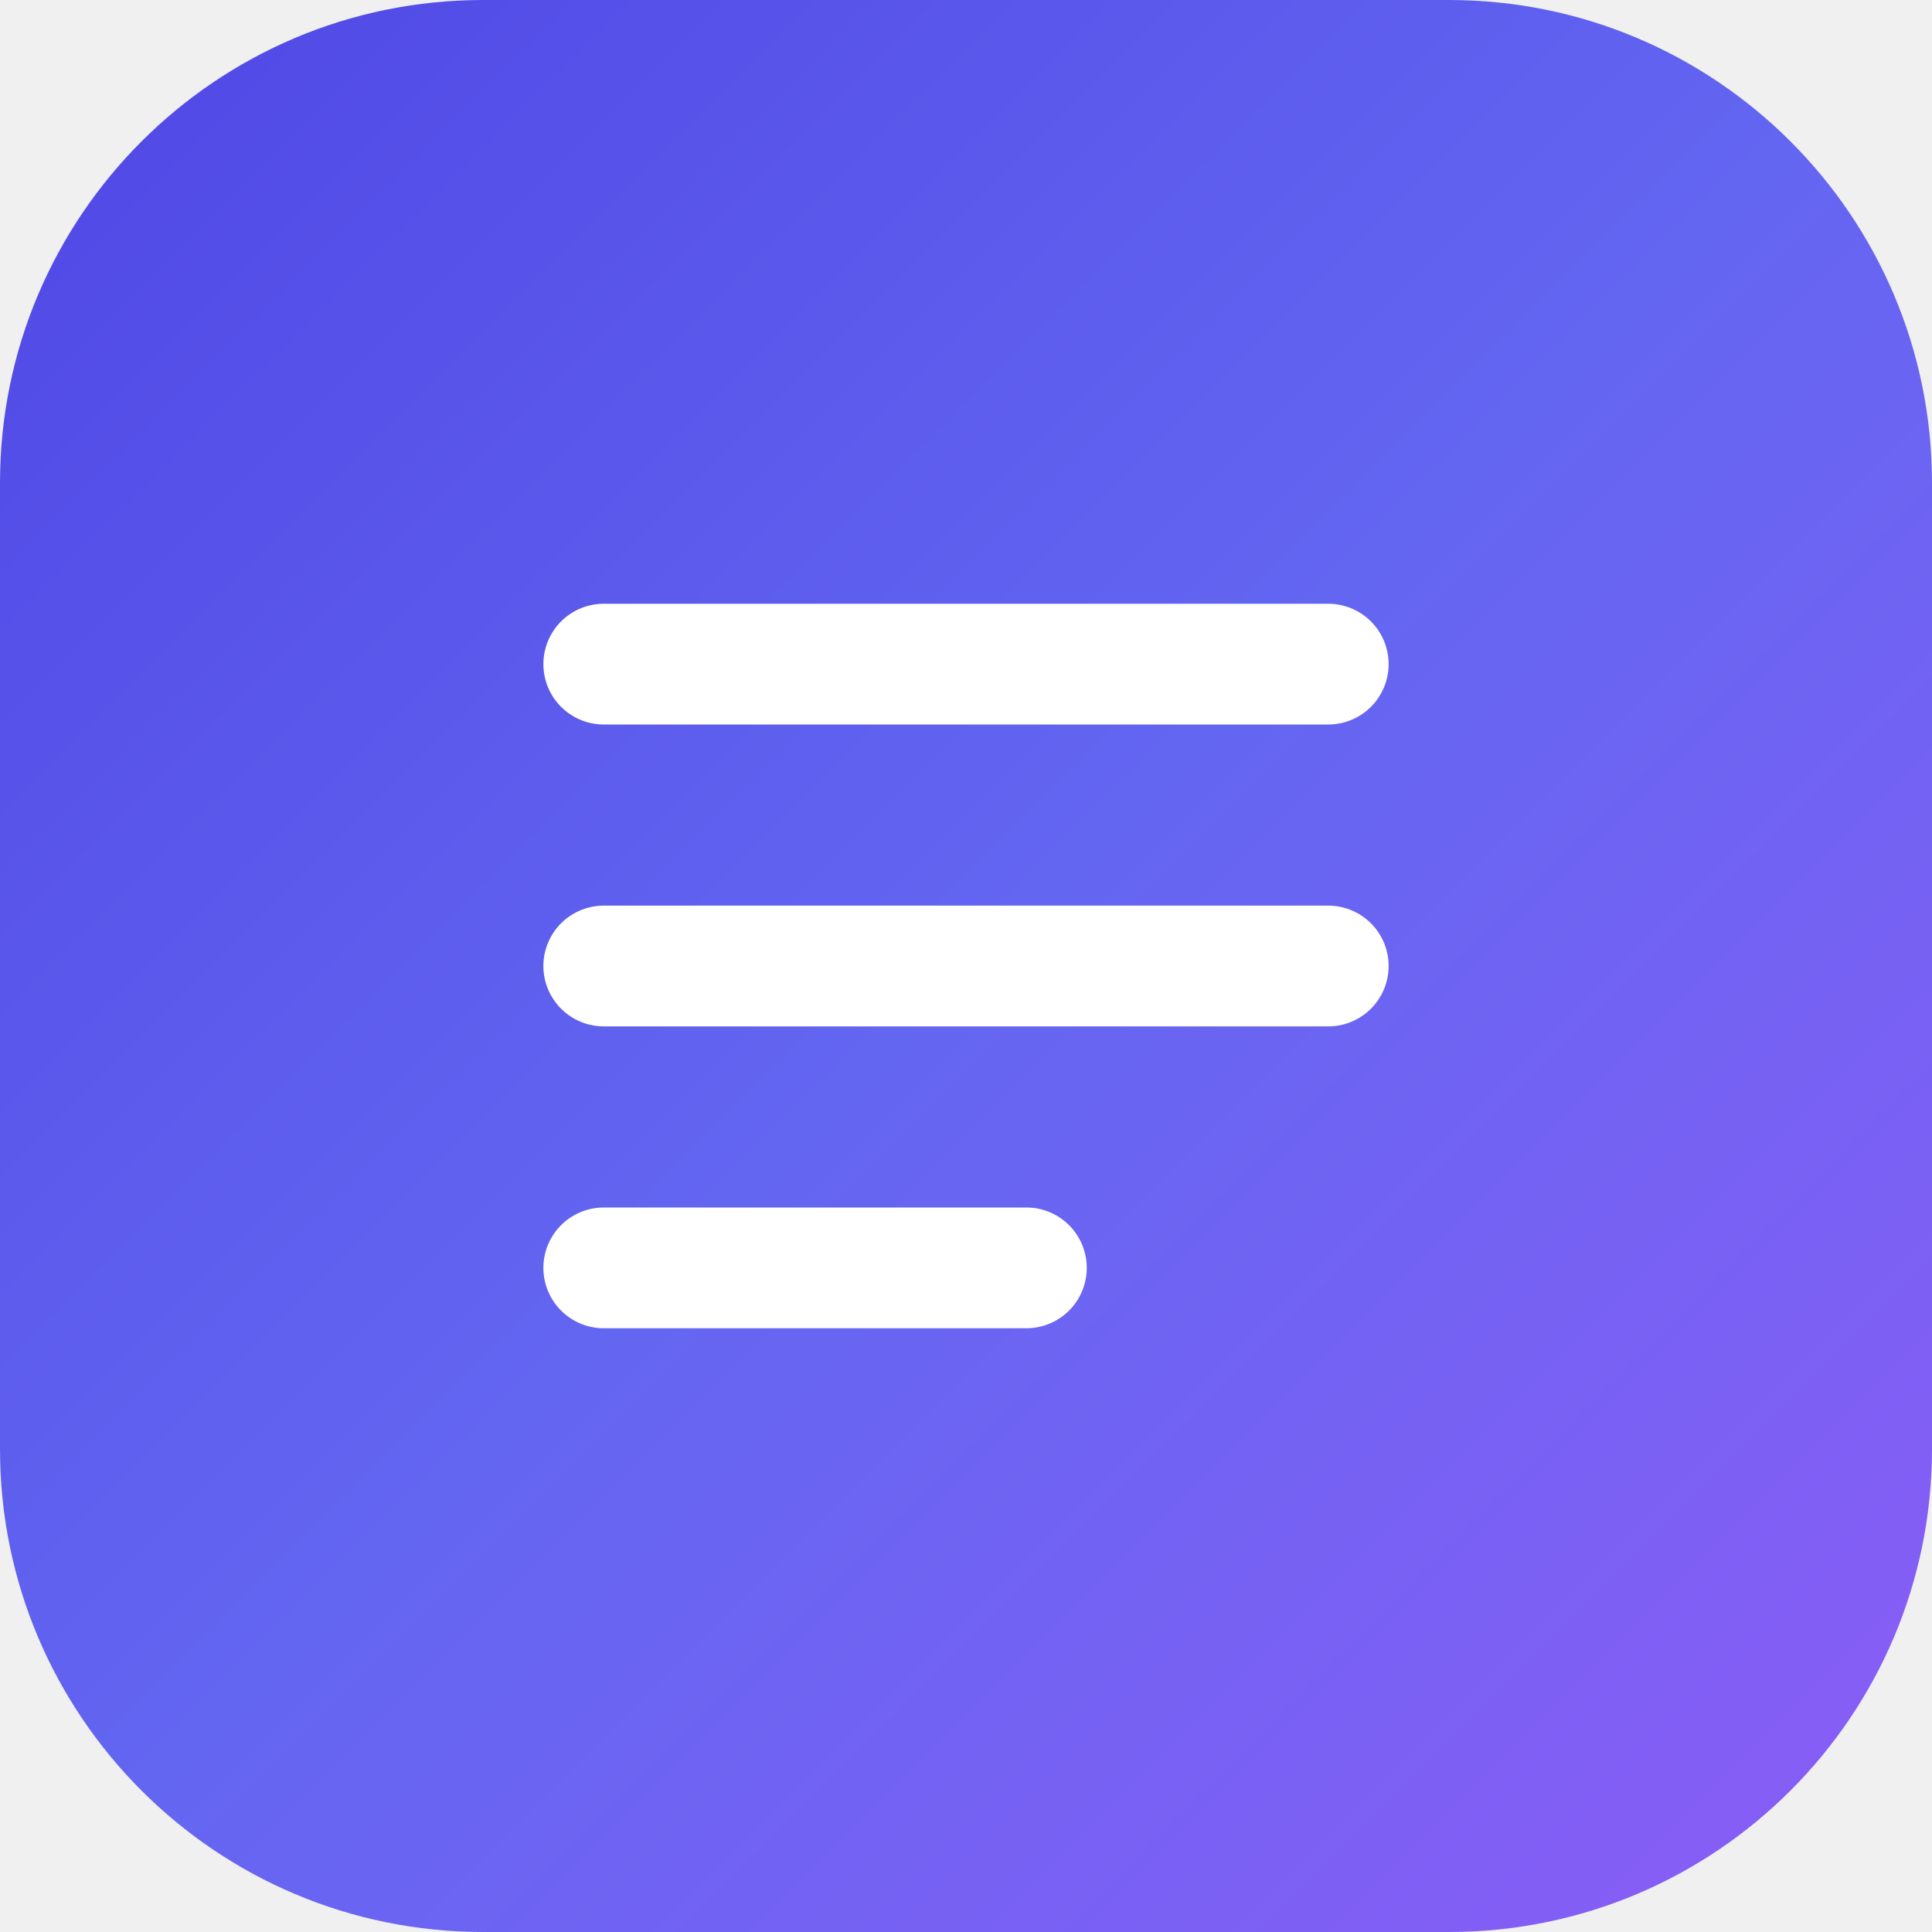
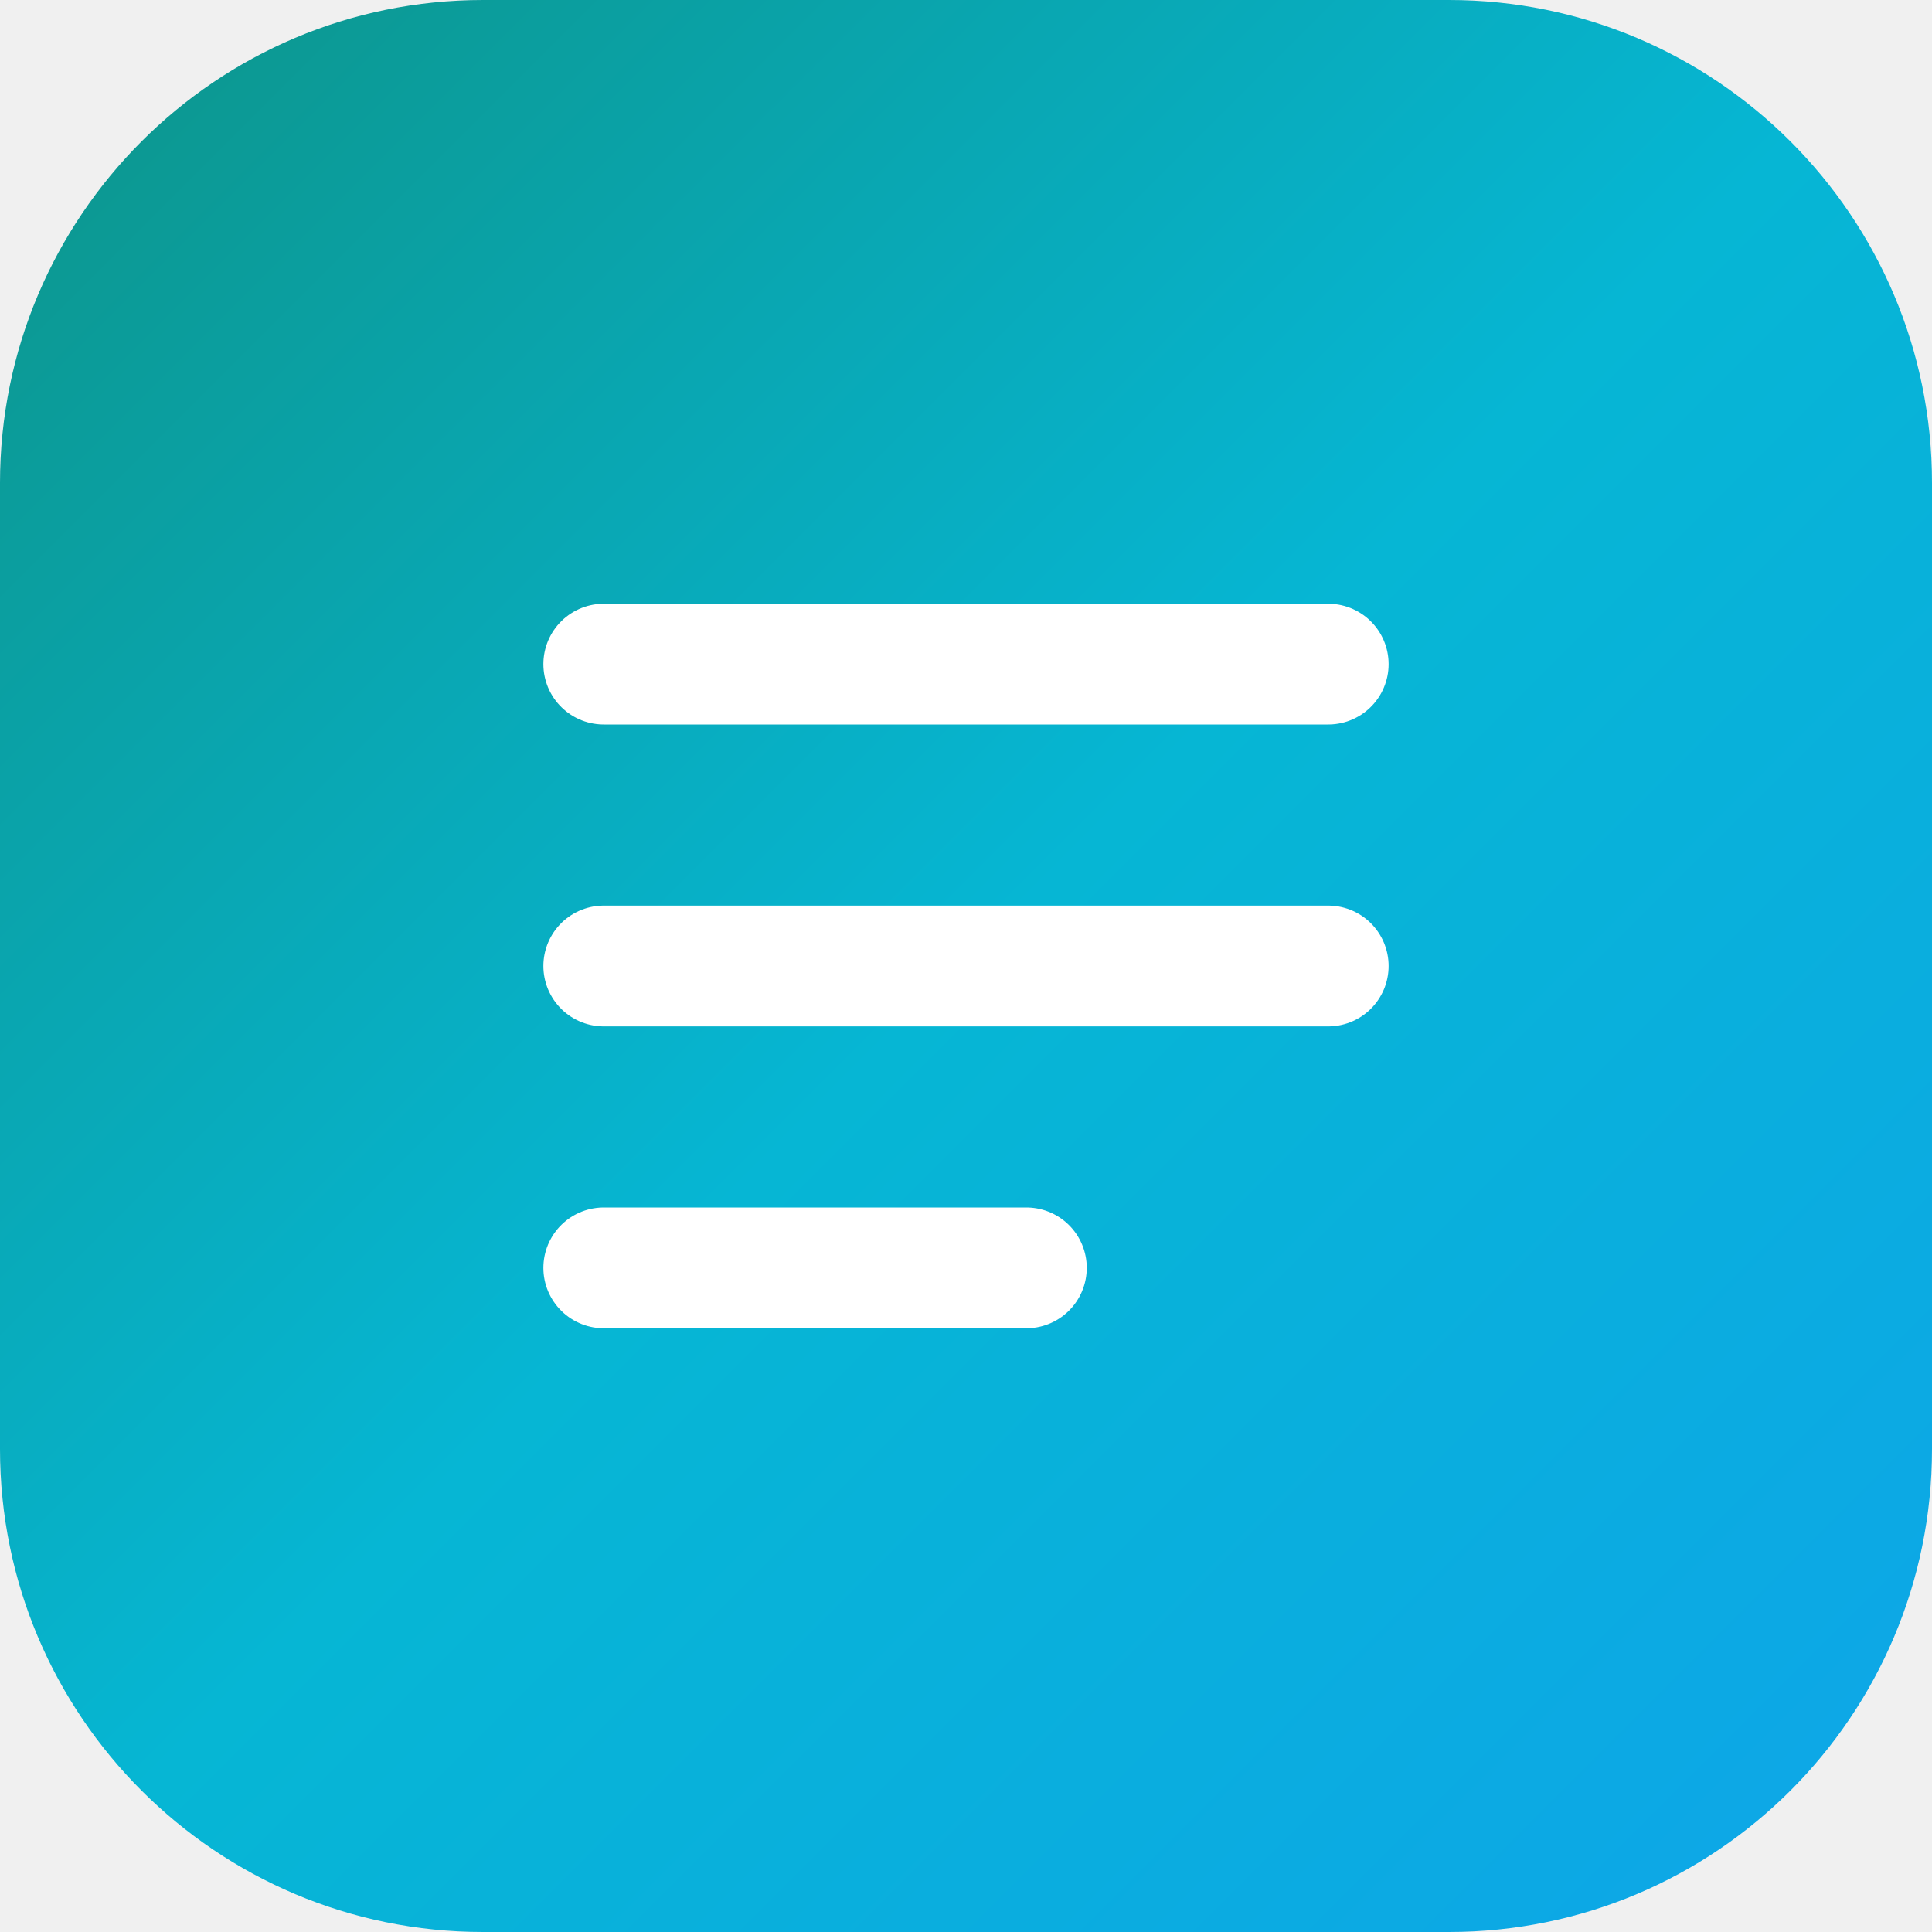
<svg xmlns="http://www.w3.org/2000/svg" width="32" height="32" viewBox="0 0 32 32" fill="none">
  <rect width="32" height="32" rx="8" fill="url(#sf-grad)" />
  <path d="M10 11h12M10 16h12M10 21h7" stroke="white" stroke-width="2" stroke-linecap="round" />
  <defs>
    <linearGradient id="sf-grad" x1="0" y1="0" x2="32" y2="32" gradientUnits="userSpaceOnUse">
-       <stop offset="0" stop-color="#4f46e5" />
-       <stop offset="0.5" stop-color="#6366f1" />
-       <stop offset="1" stop-color="#8b5cf6" />
+       <stop offset="0" stop-color="#0d9488" />
+       <stop offset="0.5" stop-color="#06b6d4" />
+       <stop offset="1" stop-color="#0ea5e9" />
    </linearGradient>
  </defs>
</svg>
